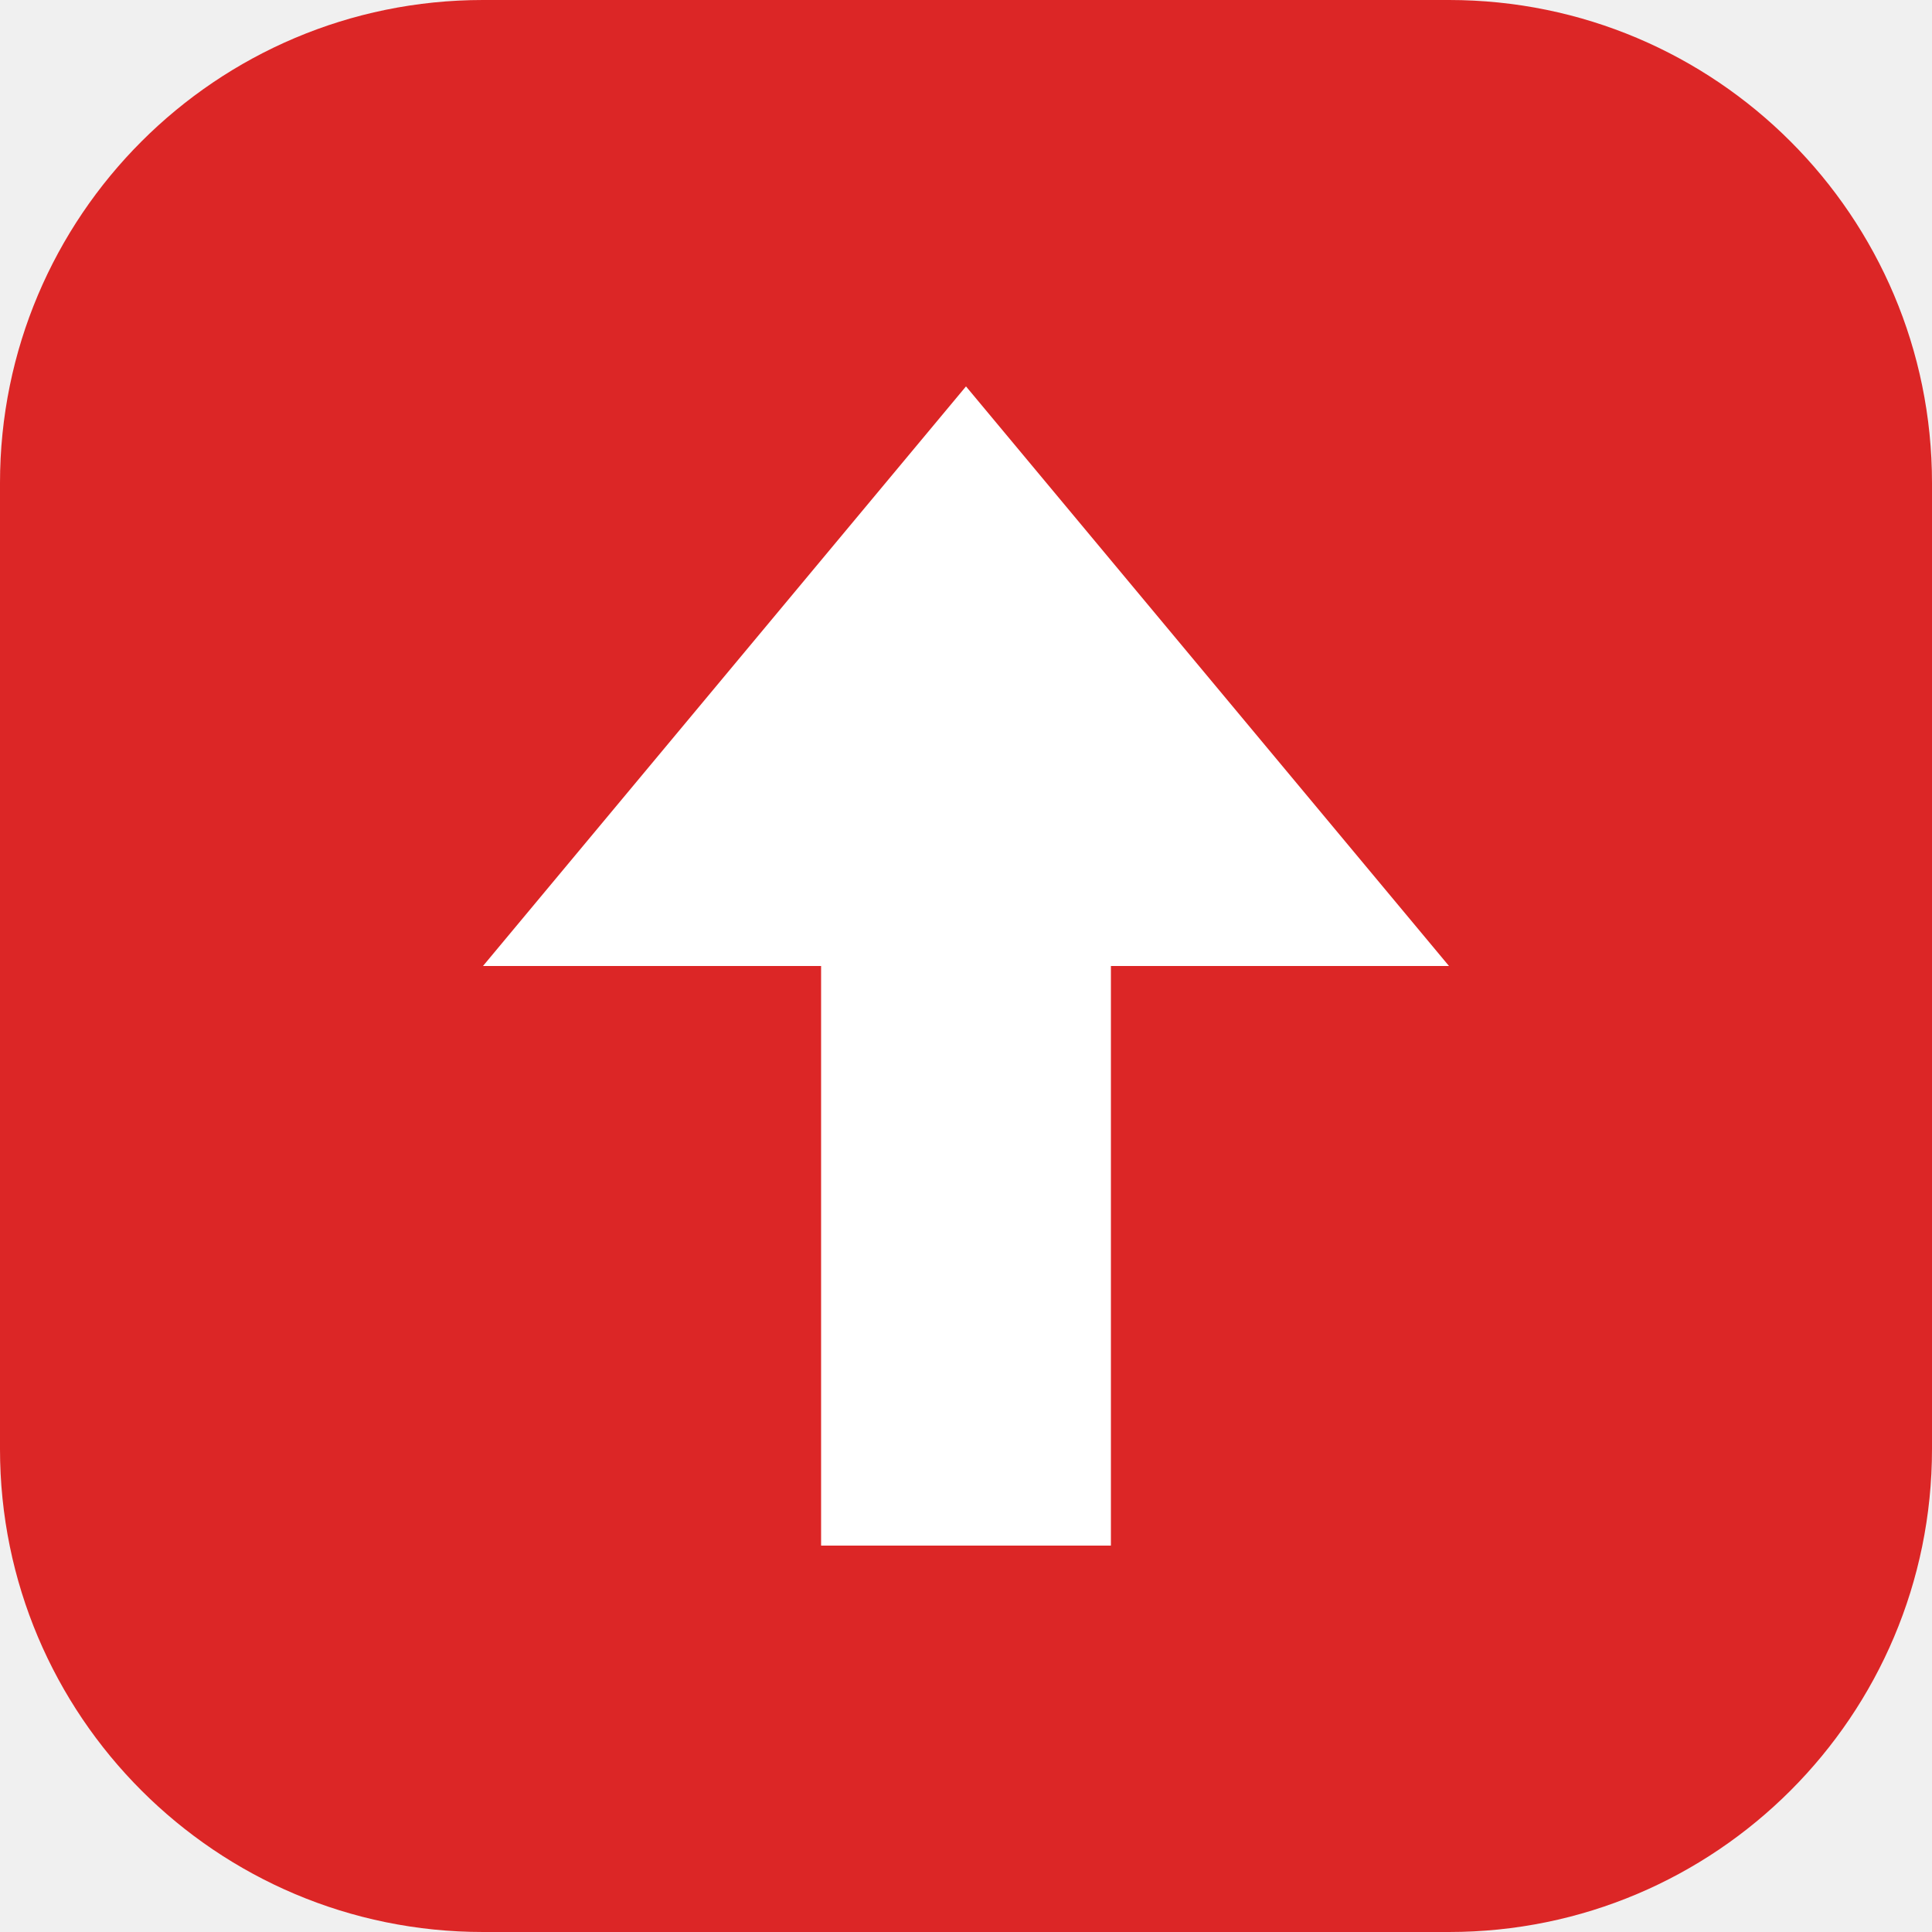
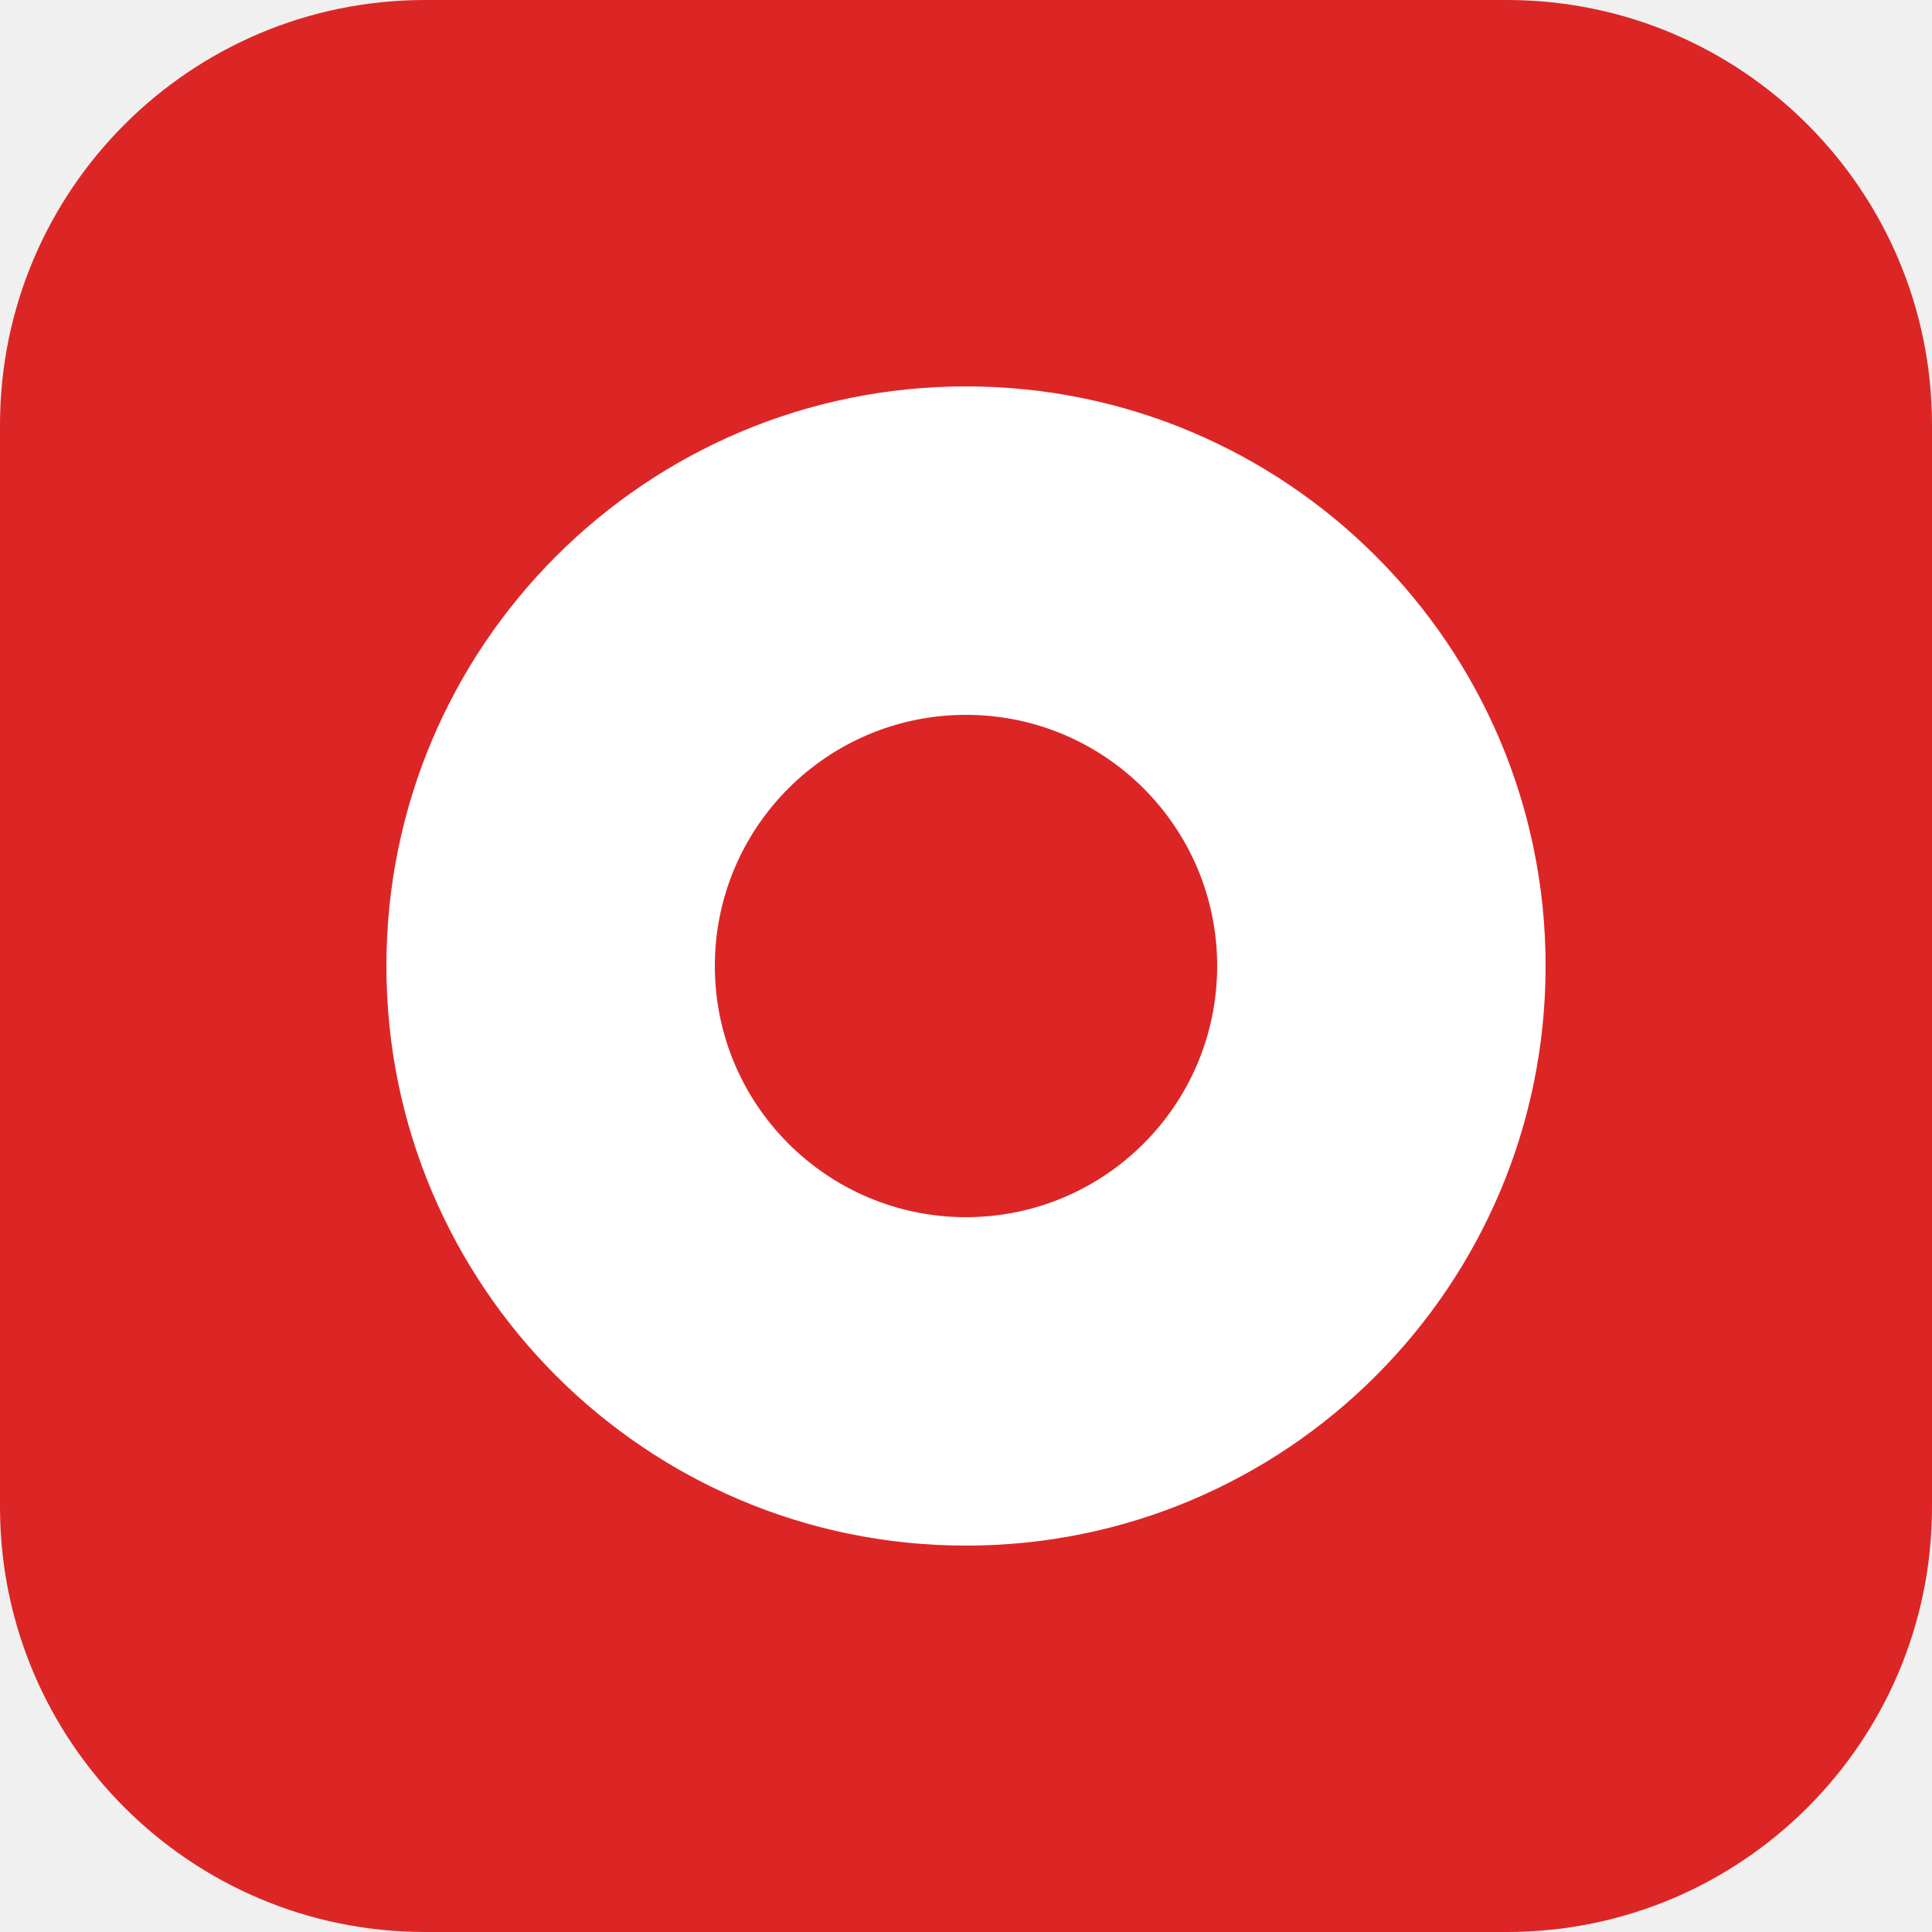
- <svg xmlns="http://www.w3.org/2000/svg" viewBox="0 0 40 40" width="40" height="40" role="img" aria-label="CareerPush logo">
-   <rect width="40" height="40" rx="10" fill="#dc2626" />
-   <path d="M20 8 L30 20 H23 V32 H17 V20 H10 Z" fill="#ffffff" />
+ <svg xmlns="http://www.w3.org/2000/svg" viewBox="0 0 100 100" width="40" height="40" role="img" aria-label="CareerPush logo">
+   <rect width="100" height="100" rx="22" fill="#dc2626" />
+   <circle cx="50" cy="50" r="30" fill="#ffffff" />
+   <circle cx="50" cy="50" r="13" fill="#dc2626" />
</svg>
